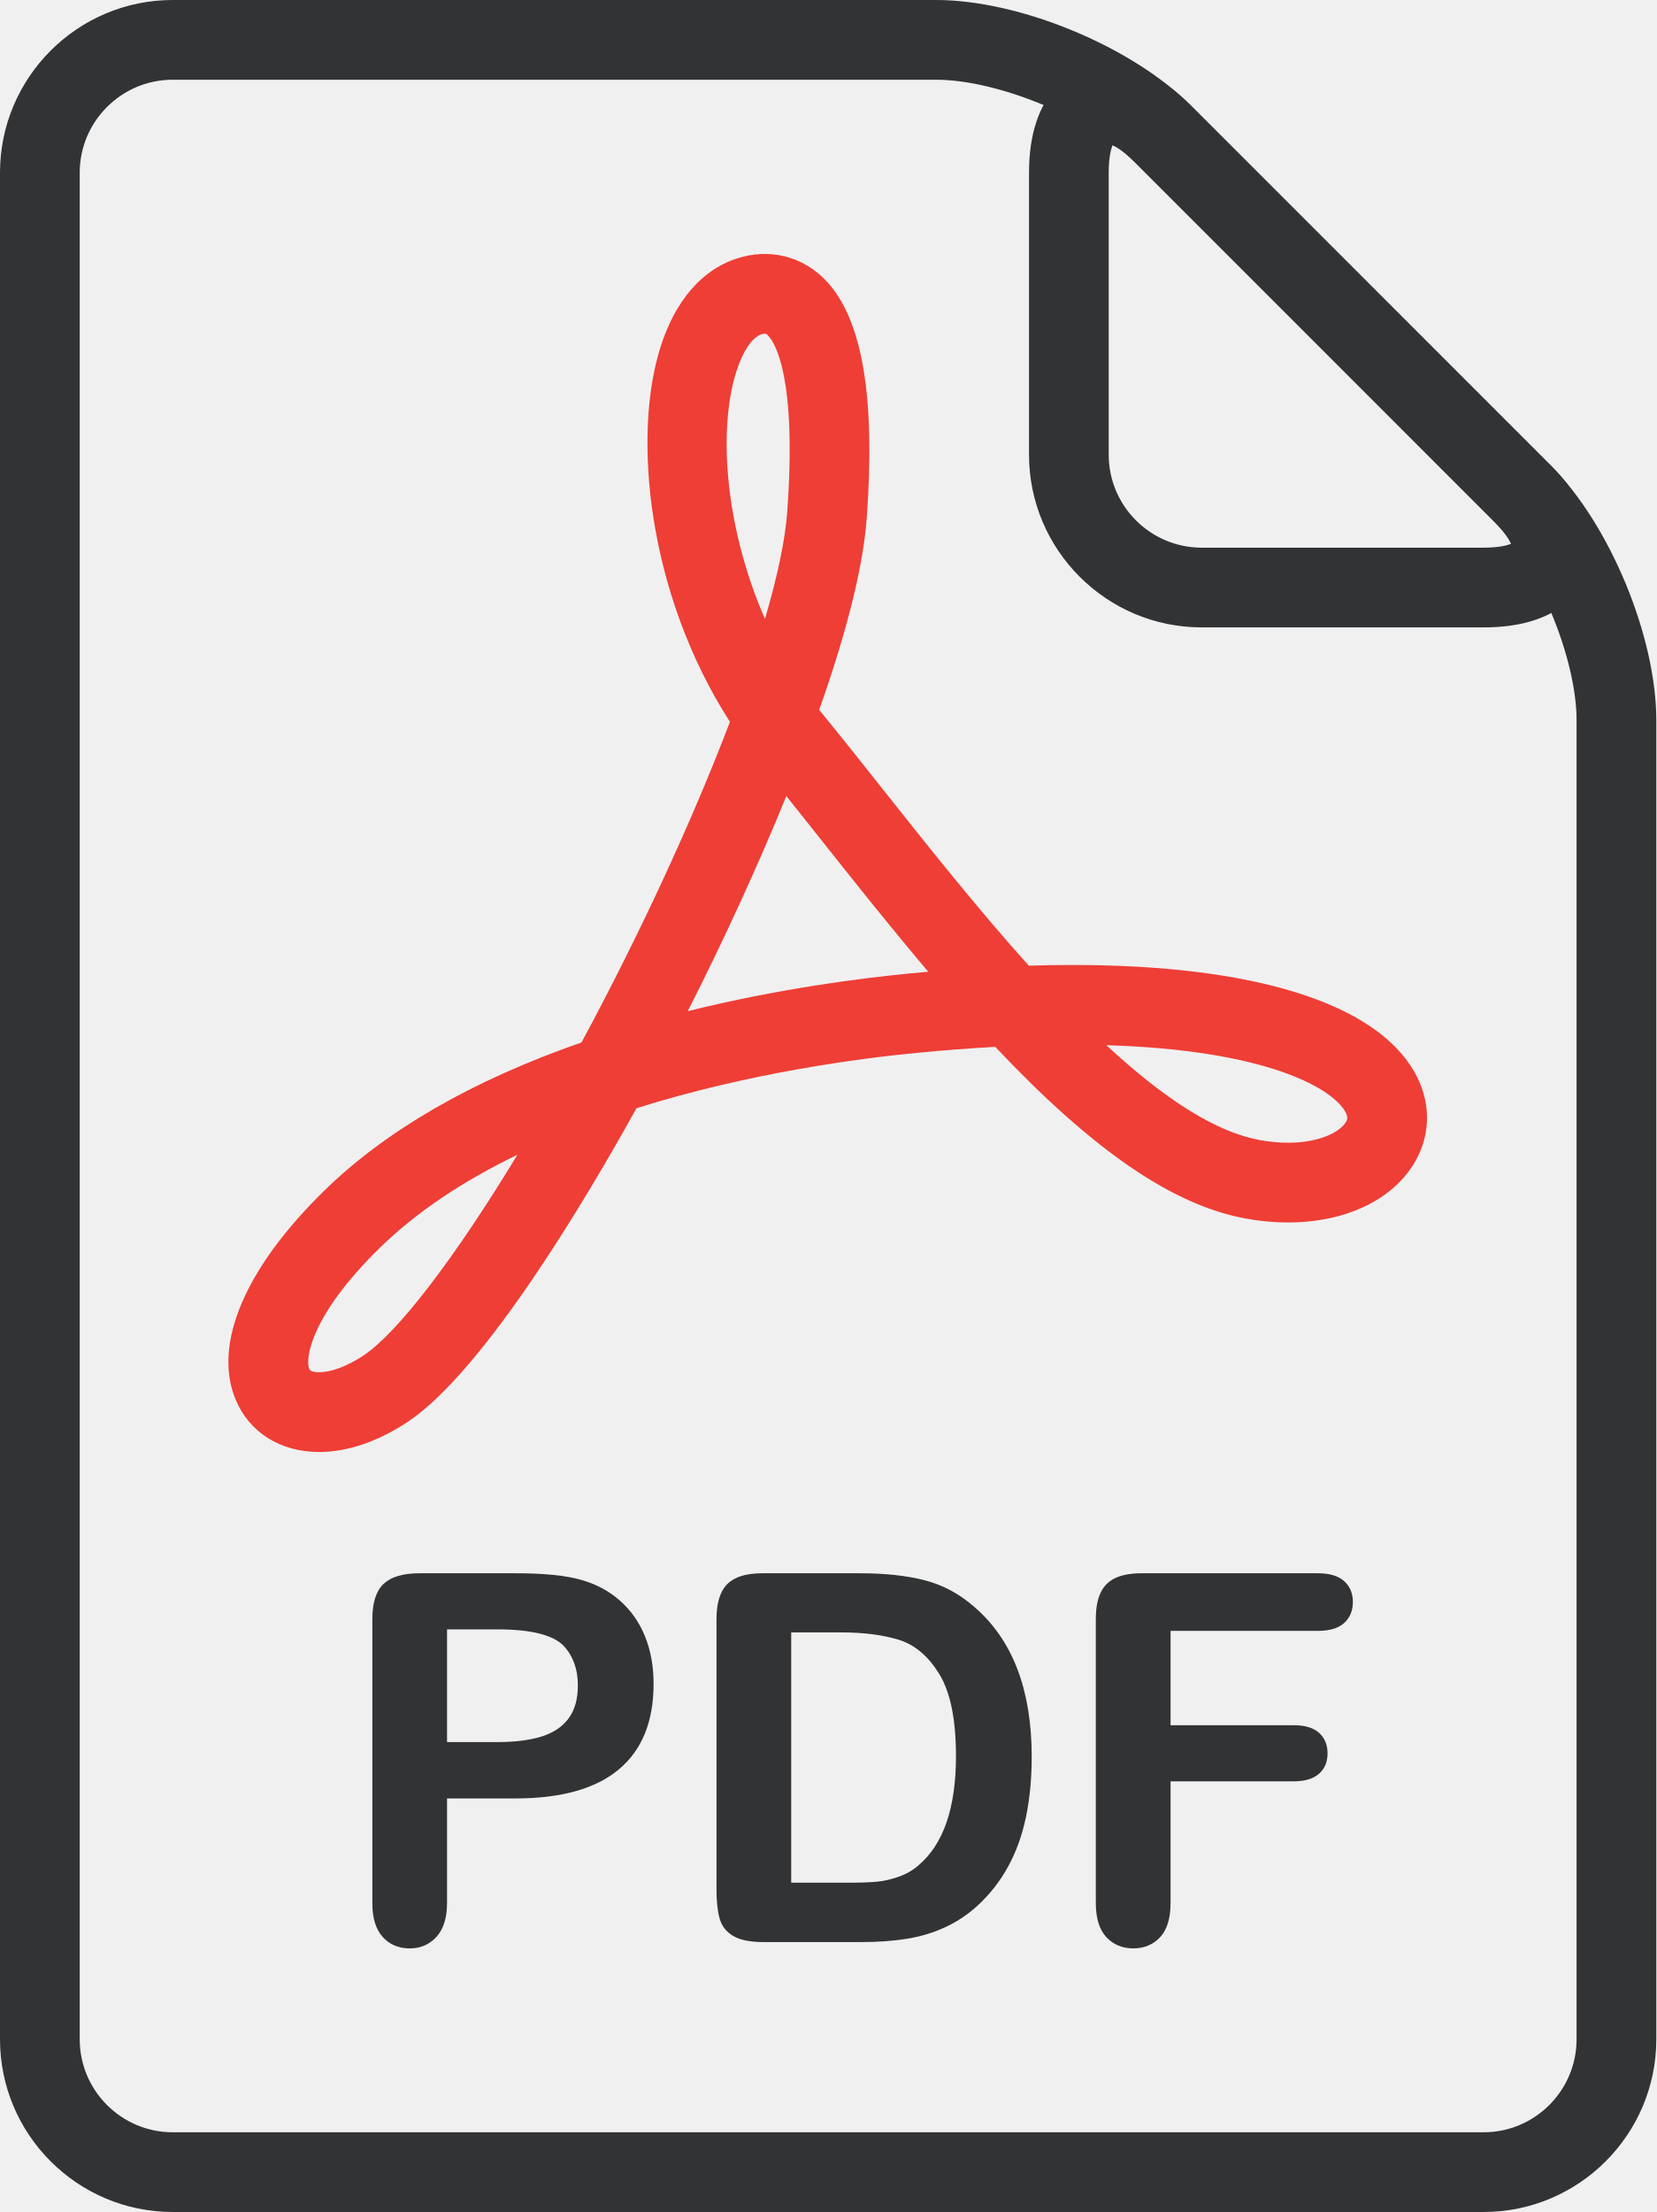
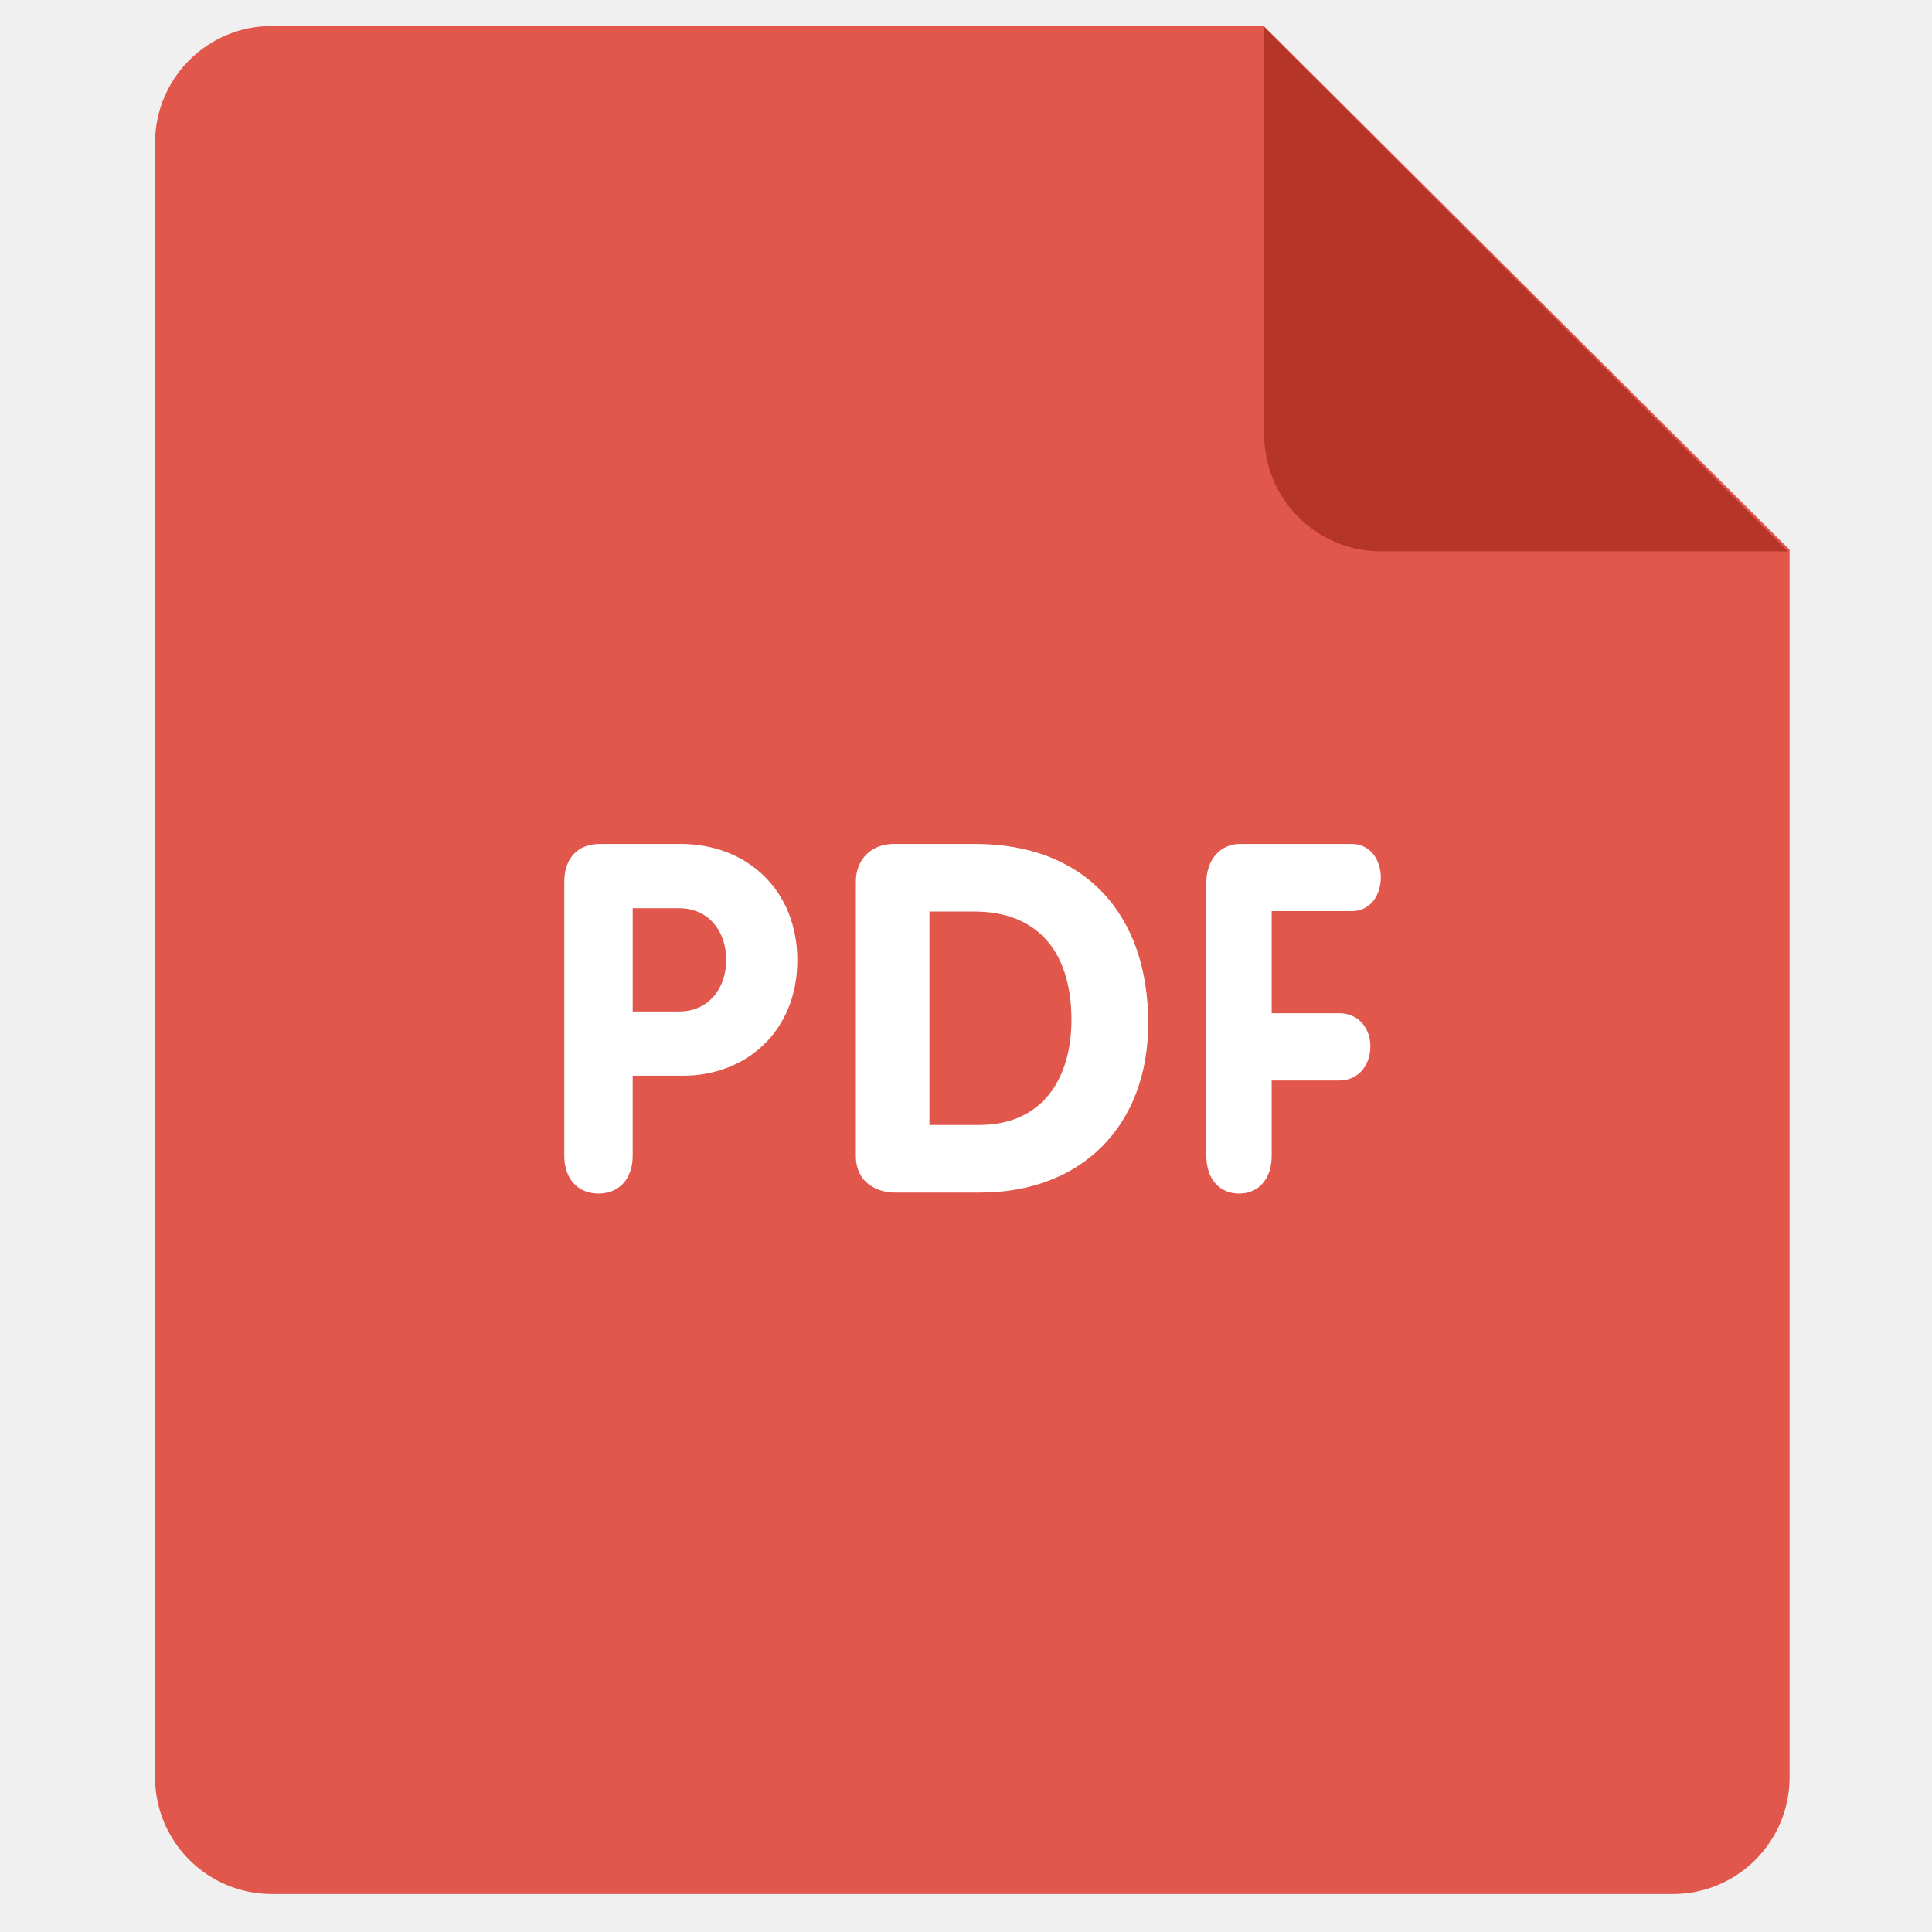
- <svg xmlns="http://www.w3.org/2000/svg" xml:space="preserve" width="11.233" viewBox="0 0 11.233 15" version="1.1" id="Layer_1" height="15">
-   <defs id="defs30" />
-   <g transform="matrix(0.3484988,0,0,0.3484988,-3.8871167e-7,-29.60785)" id="g46">
-     <g id="g4" transform="matrix(0.5171112,0,0,0.5171112,-17.7969,72.3609)">
-       <path d="M 90.249,107.596 H 40.916 c -3.584,0 -6.5,-2.916 -6.5,-6.5 V 30.861 c 0,-3.584 2.916,-6.5 6.5,-6.5 h 28.726 c 3.152,0 7.367,1.746 9.596,3.975 l 13.537,13.537 c 2.229,2.229 3.975,6.444 3.975,9.596 v 49.627 c -0.001,3.584 -2.917,6.5 -6.501,6.5 z M 40.916,27.361 c -1.93,0 -3.5,1.57 -3.5,3.5 v 70.235 c 0,1.93 1.57,3.5 3.5,3.5 h 49.333 c 1.93,0 3.5,-1.57 3.5,-3.5 V 51.469 c 0,-2.333 -1.446,-5.826 -3.096,-7.475 L 77.116,30.457 c -1.649,-1.649 -5.142,-3.096 -7.475,-3.096 z" style="fill:#313335" id="path2" />
-     </g>
-     <g id="g8" transform="matrix(0.5171112,0,0,0.5171112,-17.7969,72.3609)">
-       <path d="M 90.249,47.969 H 79.642 c -3.584,0 -6.5,-2.916 -6.5,-6.5 V 30.861 c 0,-3.013 1.617,-4.082 3.003,-4.082 1.02,0 2.06,0.524 3.093,1.557 l 13.537,13.537 c 1.886,1.886 1.657,3.398 1.354,4.132 -0.306,0.733 -1.213,1.964 -3.88,1.964 z M 76.284,29.827 c -0.062,0.16 -0.143,0.476 -0.143,1.034 v 10.608 c 0,1.93 1.57,3.5 3.5,3.5 h 10.607 c 0.558,0 0.874,-0.081 1.034,-0.143 -0.069,-0.157 -0.235,-0.438 -0.63,-0.832 L 77.116,30.457 c -0.394,-0.394 -0.675,-0.561 -0.832,-0.63 z" style="fill:#313335" id="path6" />
-     </g>
-     <g id="g12" transform="matrix(0.5171112,0,0,0.5171112,-17.7969,72.3609)" />
-     <g id="g20" transform="matrix(0.5171112,0,0,0.5171112,-17.7969,72.3609)">
-       <path d="M 53.815,92.034 H 51.24 v 3.929 c 0,0.562 -0.132,0.988 -0.397,1.278 -0.265,0.29 -0.6,0.436 -1.003,0.436 -0.423,0 -0.764,-0.144 -1.022,-0.431 -0.259,-0.288 -0.389,-0.708 -0.389,-1.264 V 85.284 c 0,-0.619 0.143,-1.061 0.426,-1.326 0.284,-0.265 0.735,-0.397 1.354,-0.397 h 3.606 c 1.066,0 1.888,0.082 2.462,0.246 0.567,0.158 1.059,0.42 1.472,0.786 0.414,0.366 0.728,0.814 0.942,1.344 0.215,0.53 0.322,1.127 0.322,1.79 0,1.414 -0.436,2.485 -1.307,3.214 -0.87,0.728 -2.167,1.093 -3.891,1.093 z M 53.134,85.672 H 51.24 v 4.241 h 1.894 c 0.663,0 1.217,-0.069 1.662,-0.208 0.444,-0.139 0.784,-0.366 1.018,-0.682 0.233,-0.315 0.35,-0.729 0.35,-1.24 0,-0.612 -0.18,-1.111 -0.539,-1.496 -0.405,-0.41 -1.235,-0.615 -2.491,-0.615 z" style="fill:#313335" id="path14" />
-       <path d="m 63.104,83.561 h 3.664 c 0.952,0 1.771,0.088 2.452,0.265 0.681,0.177 1.3,0.508 1.855,0.994 1.445,1.237 2.168,3.118 2.168,5.642 0,0.833 -0.073,1.594 -0.218,2.282 -0.146,0.688 -0.369,1.308 -0.673,1.86 -0.303,0.552 -0.69,1.046 -1.164,1.481 -0.372,0.335 -0.779,0.603 -1.222,0.805 -0.441,0.202 -0.916,0.344 -1.425,0.426 -0.508,0.082 -1.08,0.123 -1.718,0.123 H 63.16 c -0.511,0 -0.896,-0.077 -1.155,-0.232 -0.259,-0.155 -0.428,-0.373 -0.506,-0.653 -0.079,-0.281 -0.118,-0.645 -0.118,-1.093 V 85.284 c 0,-0.606 0.135,-1.045 0.406,-1.316 0.272,-0.272 0.71,-0.407 1.317,-0.407 z m 1.088,2.224 v 9.42 h 2.13 c 0.467,0 0.833,-0.013 1.099,-0.038 0.265,-0.025 0.539,-0.088 0.823,-0.189 0.284,-0.101 0.53,-0.243 0.738,-0.426 0.94,-0.795 1.411,-2.165 1.411,-4.108 0,-1.37 -0.207,-2.396 -0.62,-3.077 -0.414,-0.682 -0.924,-1.115 -1.529,-1.302 -0.605,-0.186 -1.338,-0.279 -2.196,-0.279 h -1.856 z" style="fill:#313335" id="path16" />
-       <path d="m 84.007,85.729 h -5.538 v 3.55 h 4.63 c 0.429,0 0.749,0.096 0.961,0.289 0.211,0.193 0.317,0.45 0.317,0.771 0,0.322 -0.107,0.578 -0.322,0.767 -0.215,0.189 -0.533,0.284 -0.956,0.284 h -4.63 v 4.573 c 0,0.581 -0.131,1.012 -0.393,1.292 -0.262,0.28 -0.599,0.421 -1.009,0.421 -0.416,0 -0.756,-0.142 -1.018,-0.426 -0.262,-0.284 -0.393,-0.713 -0.393,-1.288 V 85.284 c 0,-0.404 0.06,-0.734 0.18,-0.99 0.12,-0.255 0.308,-0.441 0.563,-0.558 0.256,-0.117 0.582,-0.175 0.979,-0.175 h 6.627 c 0.448,0 0.781,0.099 0.999,0.298 0.218,0.199 0.327,0.459 0.327,0.781 0,0.328 -0.109,0.592 -0.327,0.791 -0.218,0.199 -0.549,0.298 -0.997,0.298 z" style="fill:#313335" id="path18" />
-     </g>
-     <g id="g24" transform="matrix(0.5171112,0,0,0.5171112,-17.7969,72.3609)">
-       <path d="m 46.426,78.998 c -1.465,0 -2.644,-0.746 -3.152,-1.996 -0.847,-2.078 0.374,-4.936 3.35,-7.842 2.33,-2.276 5.584,-4.149 9.677,-5.573 2.177,-4.04 4.18,-8.366 5.585,-12.064 -3.111,-4.839 -3.685,-10.813 -2.597,-14.151 0.704,-2.159 1.923,-2.971 2.82,-3.272 1.252,-0.421 2.53,-0.106 3.421,0.852 1.343,1.444 1.835,4.352 1.506,8.89 -0.131,1.809 -0.732,4.238 -1.79,7.231 0.046,0.058 0.093,0.115 0.14,0.172 0.706,0.863 1.459,1.812 2.248,2.807 1.684,2.123 3.576,4.508 5.5,6.646 0.569,-0.018 1.117,-0.026 1.646,-0.026 6.798,0 11.363,1.422 12.854,4.004 0.636,1.101 0.649,2.34 0.037,3.4 -0.826,1.431 -2.613,2.285 -4.781,2.285 h -0.001 c -0.525,0 -1.068,-0.051 -1.613,-0.152 -2.732,-0.504 -5.731,-2.56 -9.404,-6.455 -0.939,0.051 -1.922,0.125 -2.93,0.223 -2.165,0.208 -6.343,0.753 -10.573,2.086 -1.82,3.287 -5.737,9.926 -8.658,11.835 -1.105,0.72 -2.239,1.1 -3.285,1.1 z m 7.462,-11.184 c -2.095,1.012 -3.824,2.18 -5.169,3.493 -2.643,2.582 -2.815,4.2 -2.667,4.563 0.043,0.105 0.228,0.127 0.374,0.127 0.448,0 1.047,-0.223 1.642,-0.611 1.306,-0.853 3.462,-3.684 5.82,-7.572 z m 22.165,-4.123 c 2.264,2.099 4.164,3.272 5.766,3.568 0.366,0.067 0.726,0.102 1.068,0.102 0.001,0 0.001,0 0.001,0 1.188,0 1.965,-0.407 2.184,-0.785 0.04,-0.071 0.097,-0.167 -0.038,-0.4 -0.504,-0.871 -2.96,-2.306 -8.981,-2.485 z M 64.009,54.316 c -1.047,2.574 -2.322,5.356 -3.708,8.093 3.437,-0.851 6.553,-1.245 8.352,-1.418 0.234,-0.022 0.467,-0.044 0.698,-0.064 -1.431,-1.686 -2.807,-3.42 -4.068,-5.01 -0.436,-0.55 -0.862,-1.086 -1.274,-1.601 z m -0.8,-17.4 c -0.022,0 -0.071,0.004 -0.146,0.029 -0.338,0.113 -0.683,0.621 -0.923,1.359 -0.72,2.208 -0.434,5.923 1.065,9.346 0.477,-1.622 0.762,-2.985 0.837,-4.023 0.366,-5.049 -0.451,-6.352 -0.711,-6.63 -0.073,-0.081 -0.1,-0.081 -0.122,-0.081 z" style="fill:#ee3e36" id="path22" />
-     </g>
+ <svg xmlns="http://www.w3.org/2000/svg" version="1.1" id="Layer_1" x="0px" y="0px" viewBox="0 0 25 25" xml:space="preserve" width="25" height="25">
+   <defs id="defs43" />
+   <g id="g8" transform="matrix(0.07816057,0,0,0.07816057,0.4956819,0.3361045)">
+     <path style="fill:#e2574c" d="m 38.658,0 h 164.23 l 87.049,86.711 v 203.227 c 0,10.679 -8.659,19.329 -19.329,19.329 H 38.658 c -10.67,0 -19.329,-8.65 -19.329,-19.329 V 19.329 C 19.329,8.65 27.989,0 38.658,0 Z" id="path2" />
+     <path style="fill:#b53629" d="m 289.658,86.981 h -67.372 c -10.67,0 -19.329,-8.659 -19.329,-19.329 V 0.193 Z" id="path4" />
+     <path style="fill:#ffffff" d="m 217.434,146.544 c 3.238,0 4.823,-2.822 4.823,-5.557 0,-2.832 -1.653,-5.567 -4.823,-5.567 h -18.44 c -3.605,0 -5.615,2.986 -5.615,6.282 v 45.317 c 0,4.04 2.3,6.282 5.412,6.282 3.093,0 5.403,-2.242 5.403,-6.282 v -12.438 h 11.153 c 3.46,0 5.19,-2.832 5.19,-5.644 0,-2.754 -1.73,-5.49 -5.19,-5.49 h -11.153 v -16.903 c 0,0 13.24,0 13.24,0 z M 155.107,135.42 h -13.492 c -3.663,0 -6.263,2.513 -6.263,6.243 v 45.395 c 0,4.629 3.74,6.079 6.417,6.079 h 14.159 c 16.758,0 27.824,-11.027 27.824,-28.047 -0.009,-17.995 -10.427,-29.67 -28.645,-29.67 z m 0.648,46.526 h -8.225 v -35.334 h 7.413 c 11.221,0 16.101,7.529 16.101,17.918 0,9.723 -4.794,17.416 -15.289,17.416 z M 106.33,135.42 H 92.964 c -3.779,0 -5.886,2.493 -5.886,6.282 v 45.317 c 0,4.04 2.416,6.282 5.663,6.282 3.247,0 5.663,-2.242 5.663,-6.282 v -13.231 h 8.379 c 10.341,0 18.875,-7.326 18.875,-19.107 0.001,-11.529 -8.233,-19.261 -19.328,-19.261 z m -0.222,27.738 h -7.703 v -17.097 h 7.703 c 4.755,0 7.78,3.711 7.78,8.553 -0.01,4.833 -3.025,8.544 -7.78,8.544 z" id="path6" />
  </g>
-   <rect y="-112.5" x="0.5" width="128" style="fill:none" id="_x3C_Slice_x3E__11_" height="128" />
+   <g id="g10" transform="translate(0,-284.267)" />
+   <g id="g12" transform="translate(0,-284.267)" />
+   <g id="g14" transform="translate(0,-284.267)" />
+   <g id="g16" transform="translate(0,-284.267)" />
+   <g id="g18" transform="translate(0,-284.267)" />
+   <g id="g20" transform="translate(0,-284.267)" />
+   <g id="g22" transform="translate(0,-284.267)" />
+   <g id="g24" transform="translate(0,-284.267)" />
+   <g id="g26" transform="translate(0,-284.267)" />
+   <g id="g28" transform="translate(0,-284.267)" />
+   <g id="g30" transform="translate(0,-284.267)" />
+   <g id="g32" transform="translate(0,-284.267)" />
+   <g id="g34" transform="translate(0,-284.267)" />
+   <g id="g36" transform="translate(0,-284.267)" />
+   <g id="g38" transform="translate(0,-284.267)" />
</svg>
